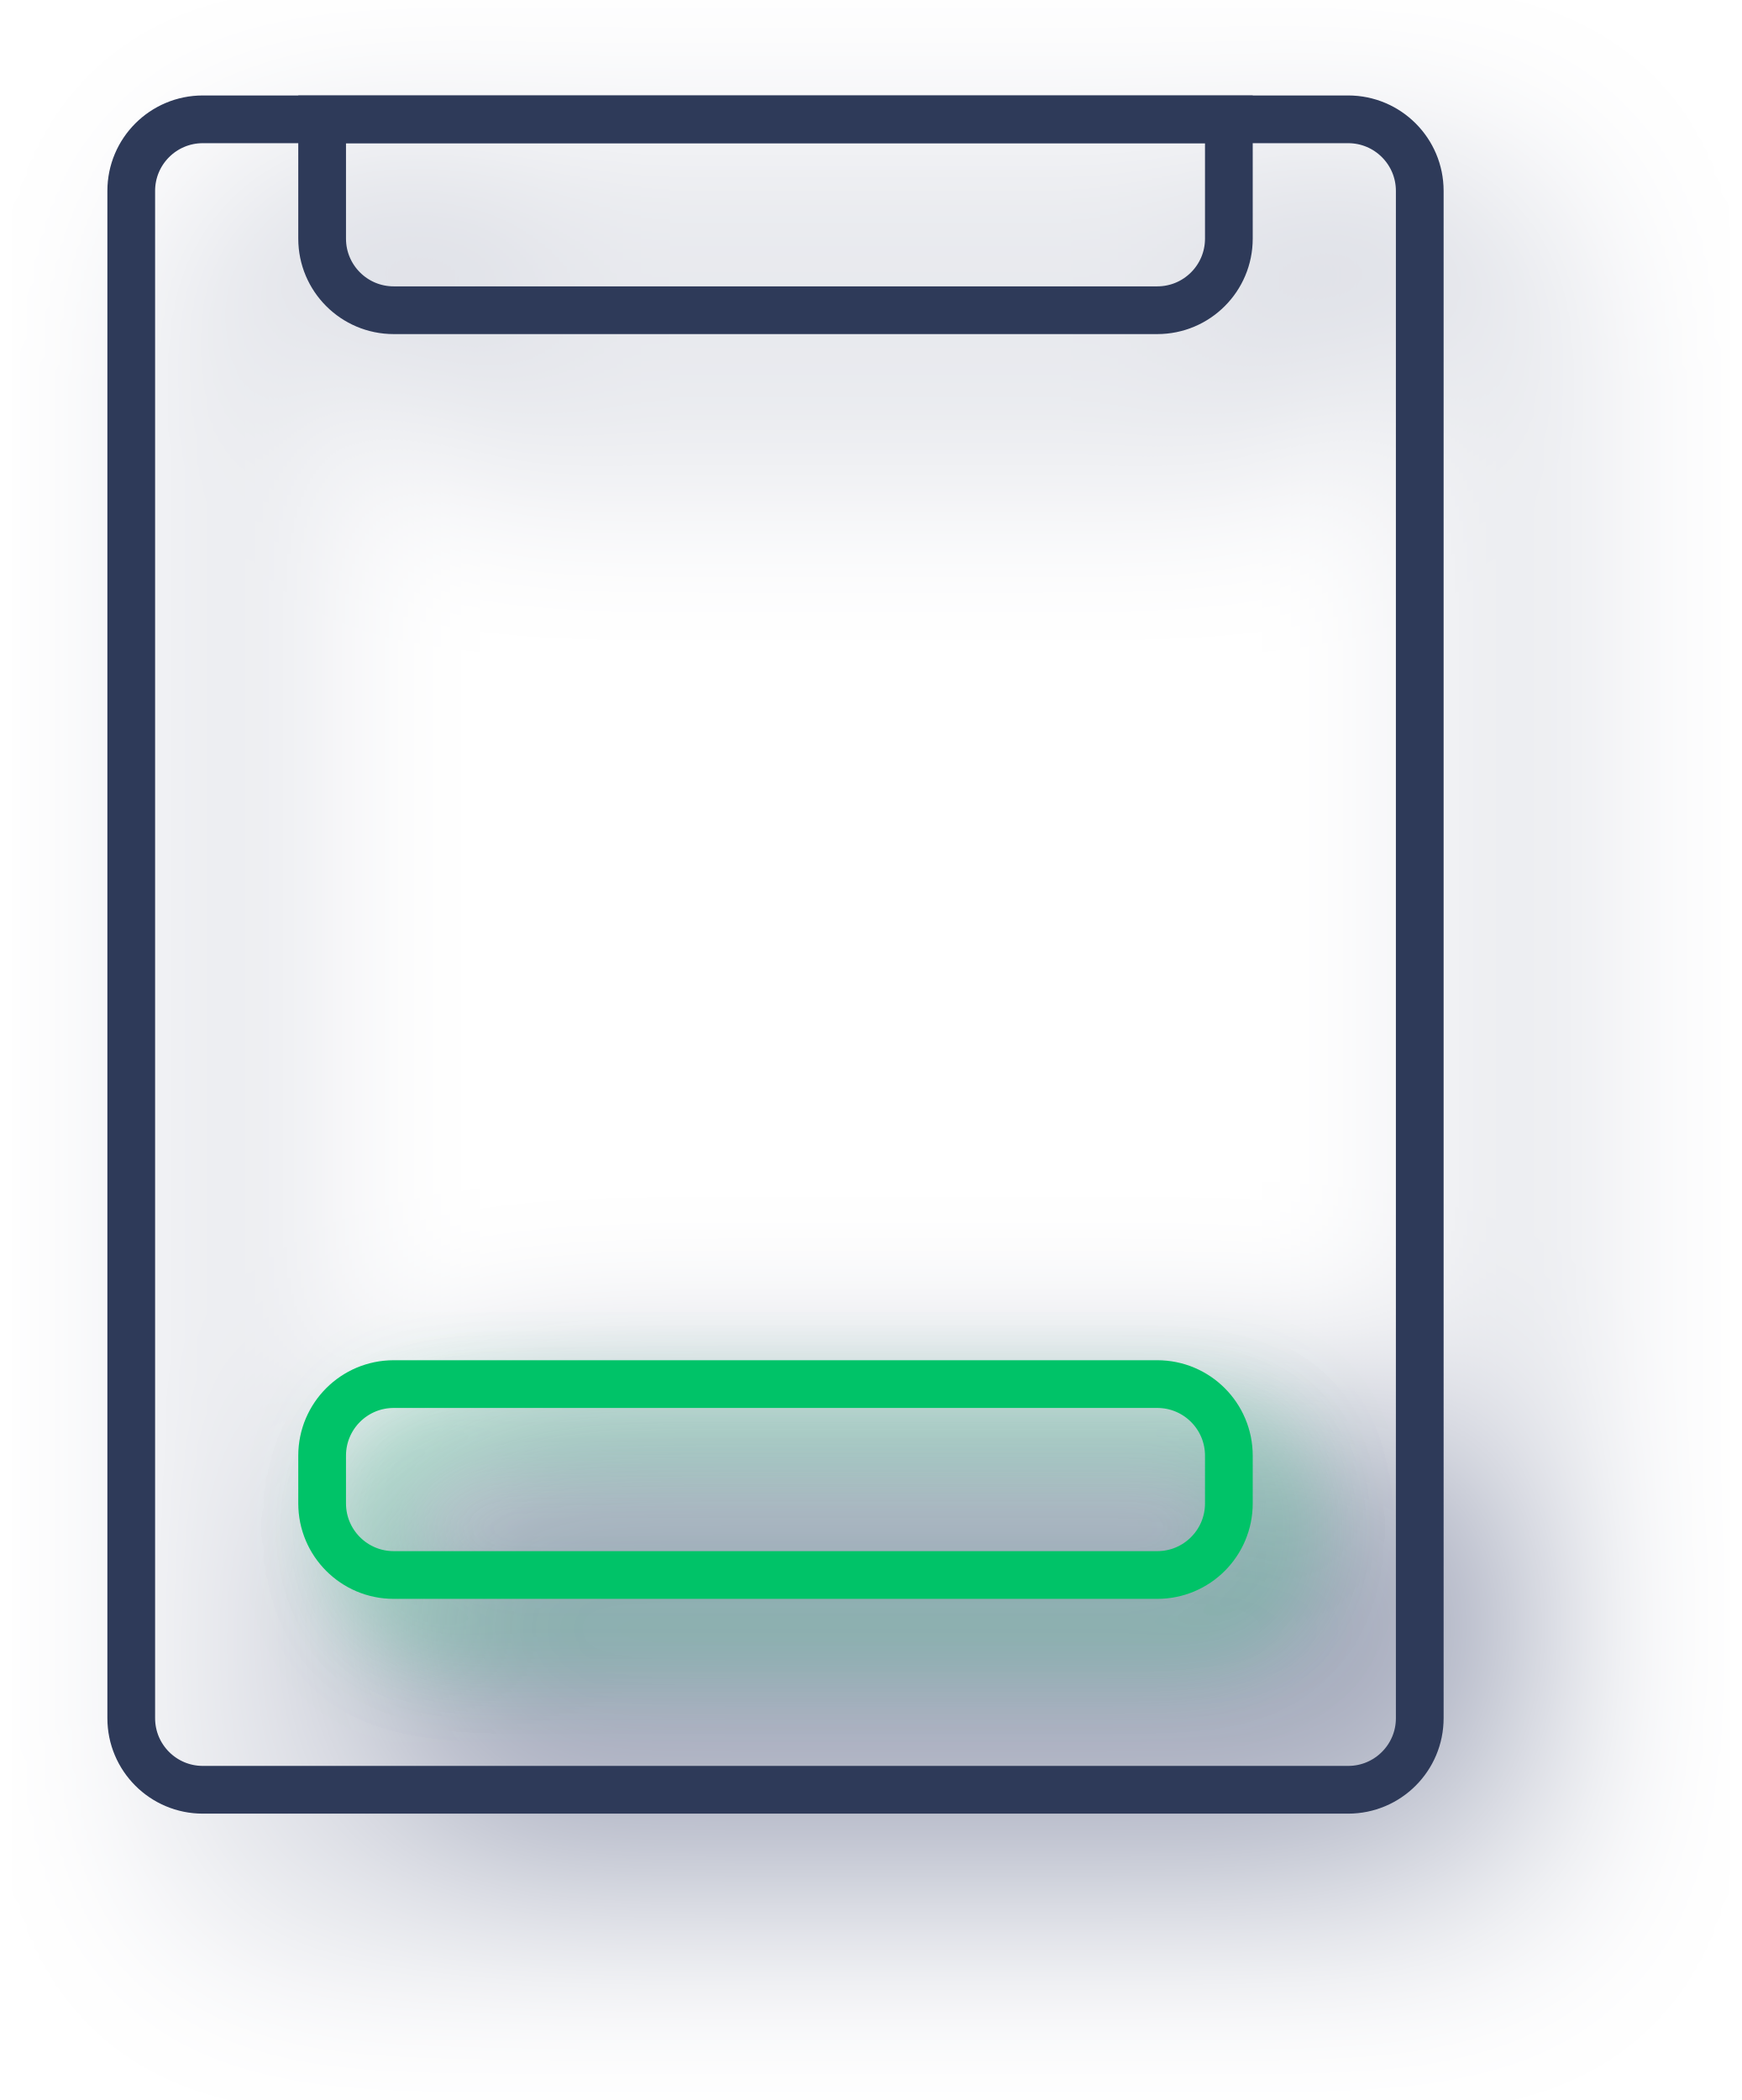
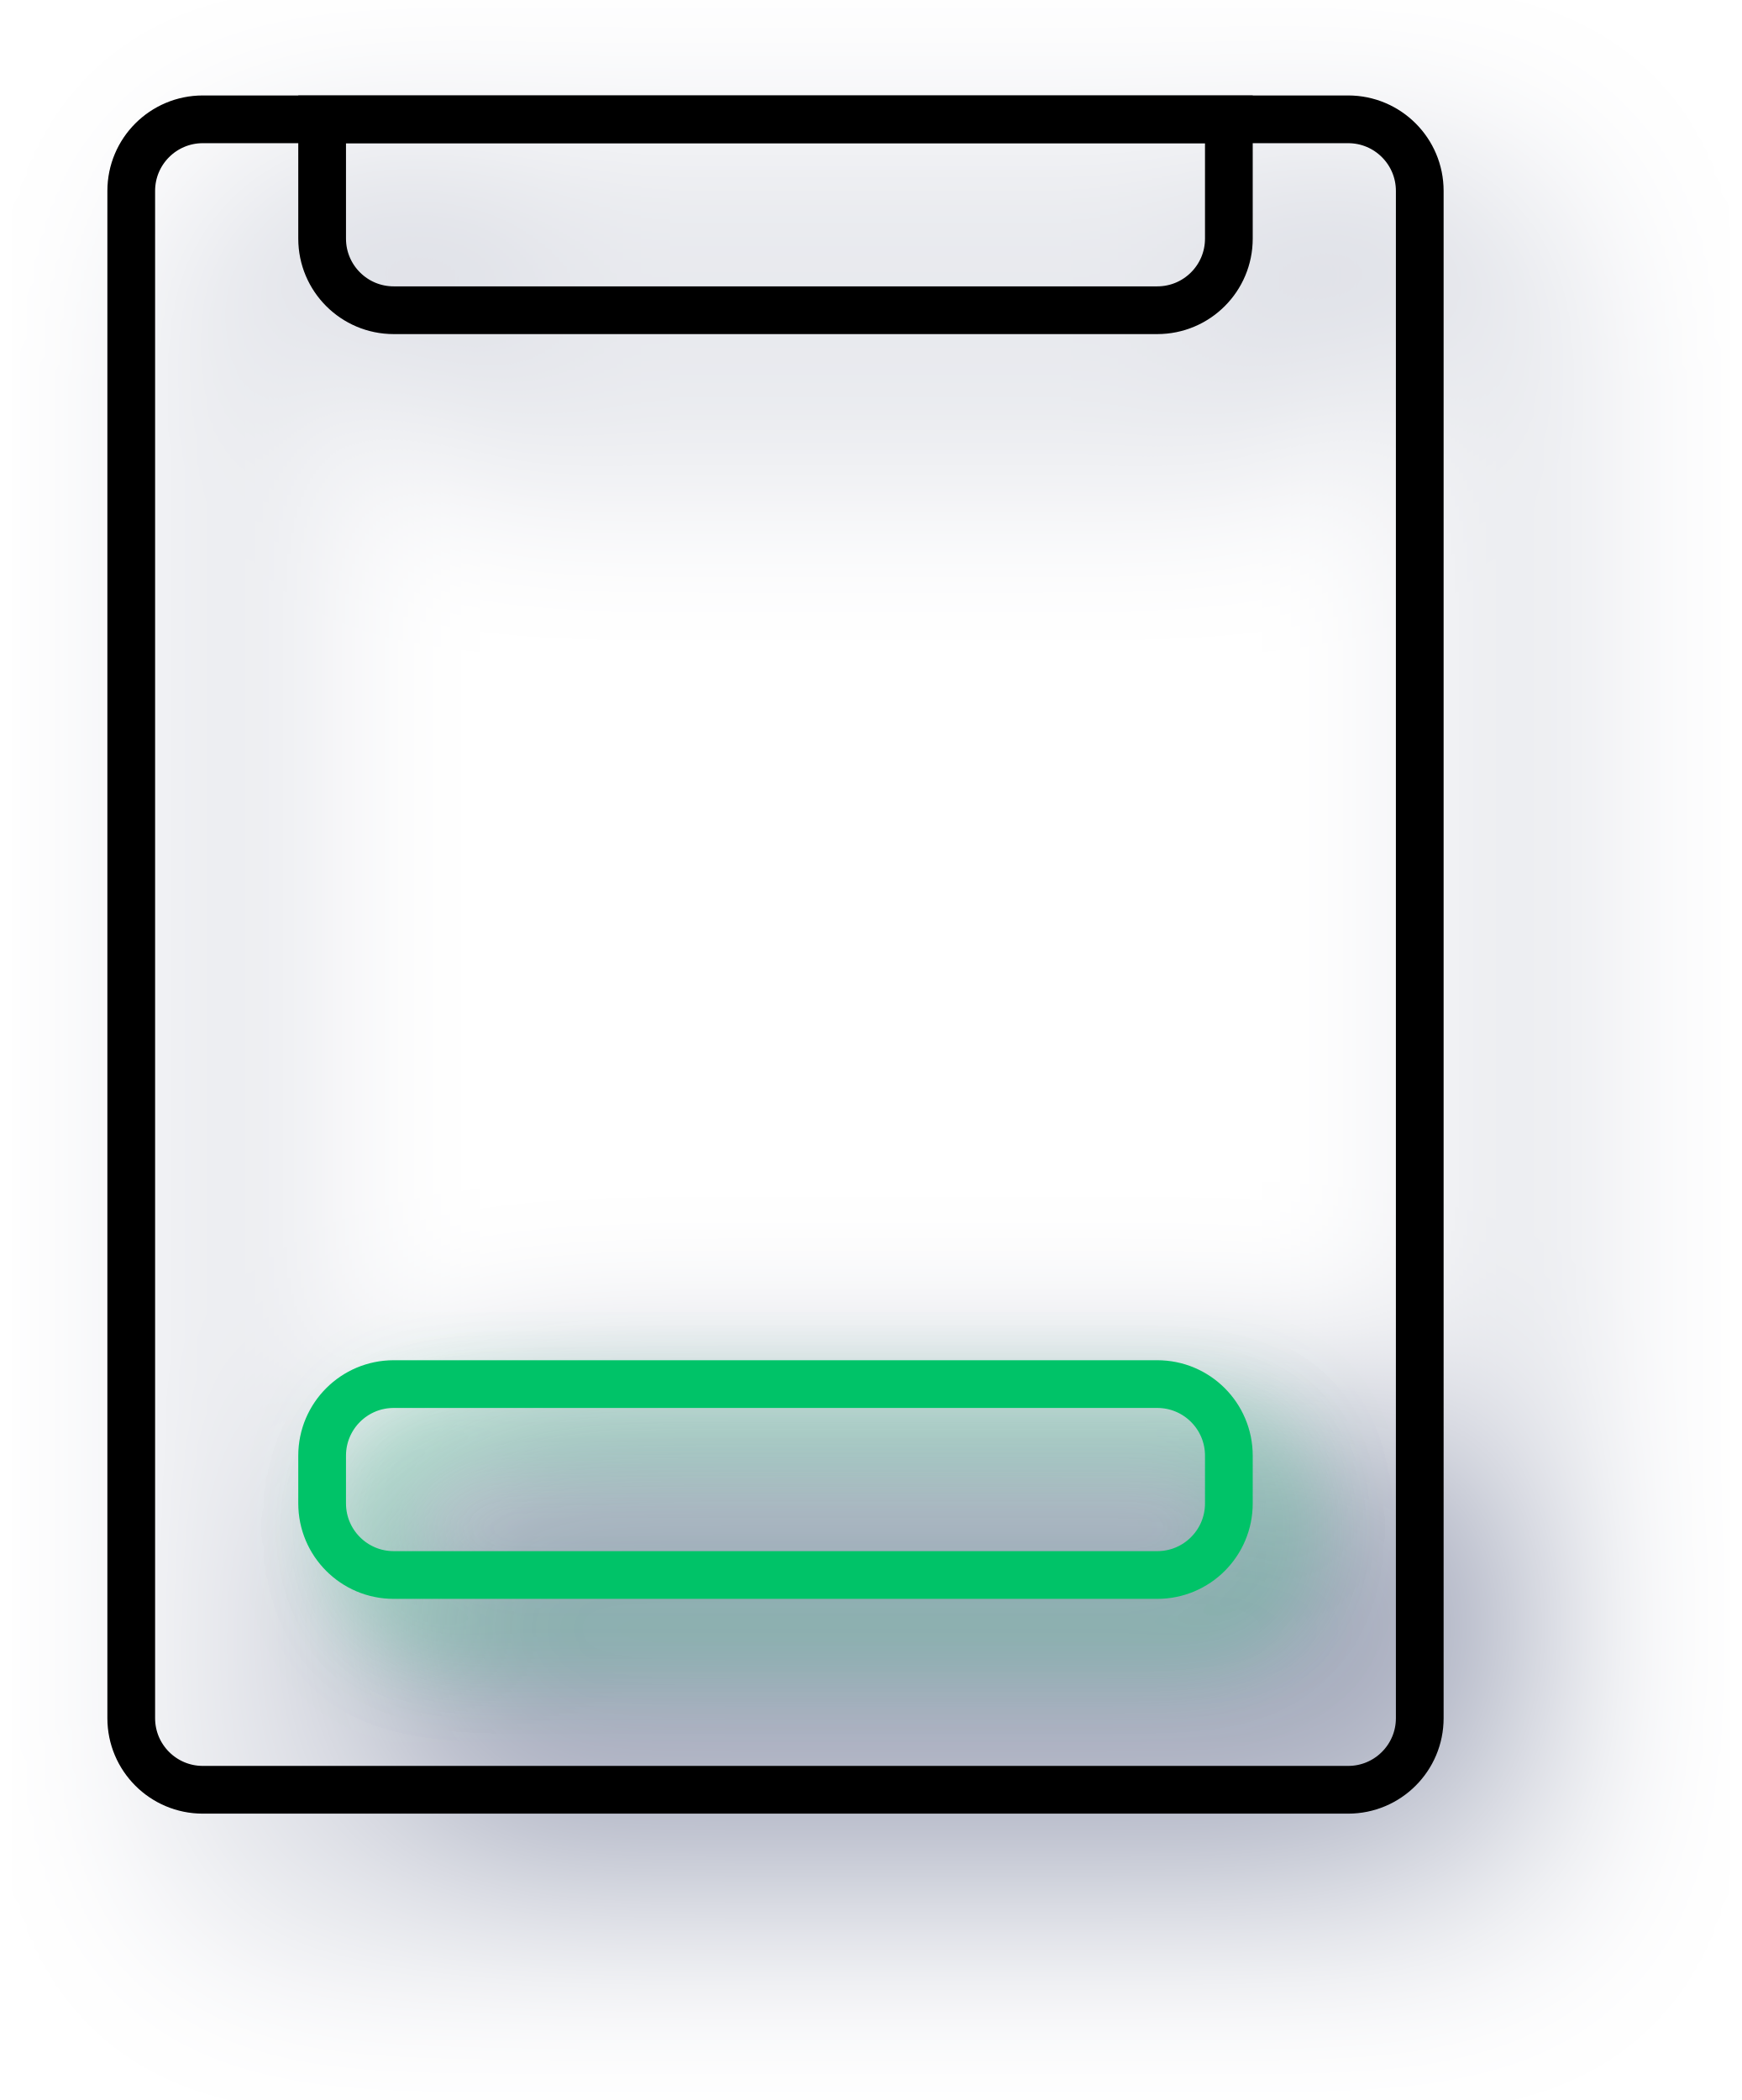
<svg xmlns="http://www.w3.org/2000/svg" width="73" height="88" viewBox="0 0 73 88" fill="none">
  <g filter="url(#filter0_d_1_239)">
-     <rect x="5.5" y="5" width="54" height="70" rx="3" stroke="#2E3A59" stroke-width="2" />
-     <path d="M13.5 5H51.5V10C51.5 11.657 50.157 13 48.5 13H16.5C14.843 13 13.5 11.657 13.5 10V5Z" stroke="#2E3A59" stroke-width="2" />
+     <rect x="5.5" y="5" width="54" height="70" rx="3" stroke="currentColor" stroke-width="2" />
+     <path d="M13.5 5H51.5V10C51.5 11.657 50.157 13 48.5 13H16.5C14.843 13 13.5 11.657 13.5 10V5Z" stroke="currentColor" stroke-width="2" />
    <g filter="url(#filter1_d_1_239)">
      <path d="M13.5 61C13.5 59.343 14.843 58 16.5 58H48.5C50.157 58 51.5 59.343 51.5 61V63C51.5 64.657 50.157 66 48.5 66H16.5C14.843 66 13.5 64.657 13.5 63V61Z" stroke="#00C368" stroke-width="2" />
    </g>
  </g>
  <defs>
    <filter id="filter0_d_1_239" x="0.5" y="0" width="72" height="88" filterUnits="userSpaceOnUse" color-interpolation-filters="sRGB">
      <feFlood flood-opacity="0" result="BackgroundImageFix" />
      <feColorMatrix in="SourceAlpha" type="matrix" values="0 0 0 0 0 0 0 0 0 0 0 0 0 0 0 0 0 0 127 0" result="hardAlpha" />
      <feOffset dx="4" dy="4" />
      <feGaussianBlur stdDeviation="4" />
      <feColorMatrix type="matrix" values="0 0 0 0 0.651 0 0 0 0 0.671 0 0 0 0 0.741 0 0 0 1 0" />
      <feBlend mode="normal" in2="BackgroundImageFix" result="effect1_dropShadow_1_239" />
      <feBlend mode="normal" in="SourceGraphic" in2="effect1_dropShadow_1_239" result="shape" />
    </filter>
    <filter id="filter1_d_1_239" x="10.5" y="55" width="48" height="18" filterUnits="userSpaceOnUse" color-interpolation-filters="sRGB">
      <feFlood flood-opacity="0" result="BackgroundImageFix" />
      <feColorMatrix in="SourceAlpha" type="matrix" values="0 0 0 0 0 0 0 0 0 0 0 0 0 0 0 0 0 0 127 0" result="hardAlpha" />
      <feOffset dx="2" dy="2" />
      <feGaussianBlur stdDeviation="2" />
      <feColorMatrix type="matrix" values="0 0 0 0 0 0 0 0 0 0.765 0 0 0 0 0.408 0 0 0 0.4 0" />
      <feBlend mode="normal" in2="BackgroundImageFix" result="effect1_dropShadow_1_239" />
      <feBlend mode="normal" in="SourceGraphic" in2="effect1_dropShadow_1_239" result="shape" />
    </filter>
  </defs>
</svg>
